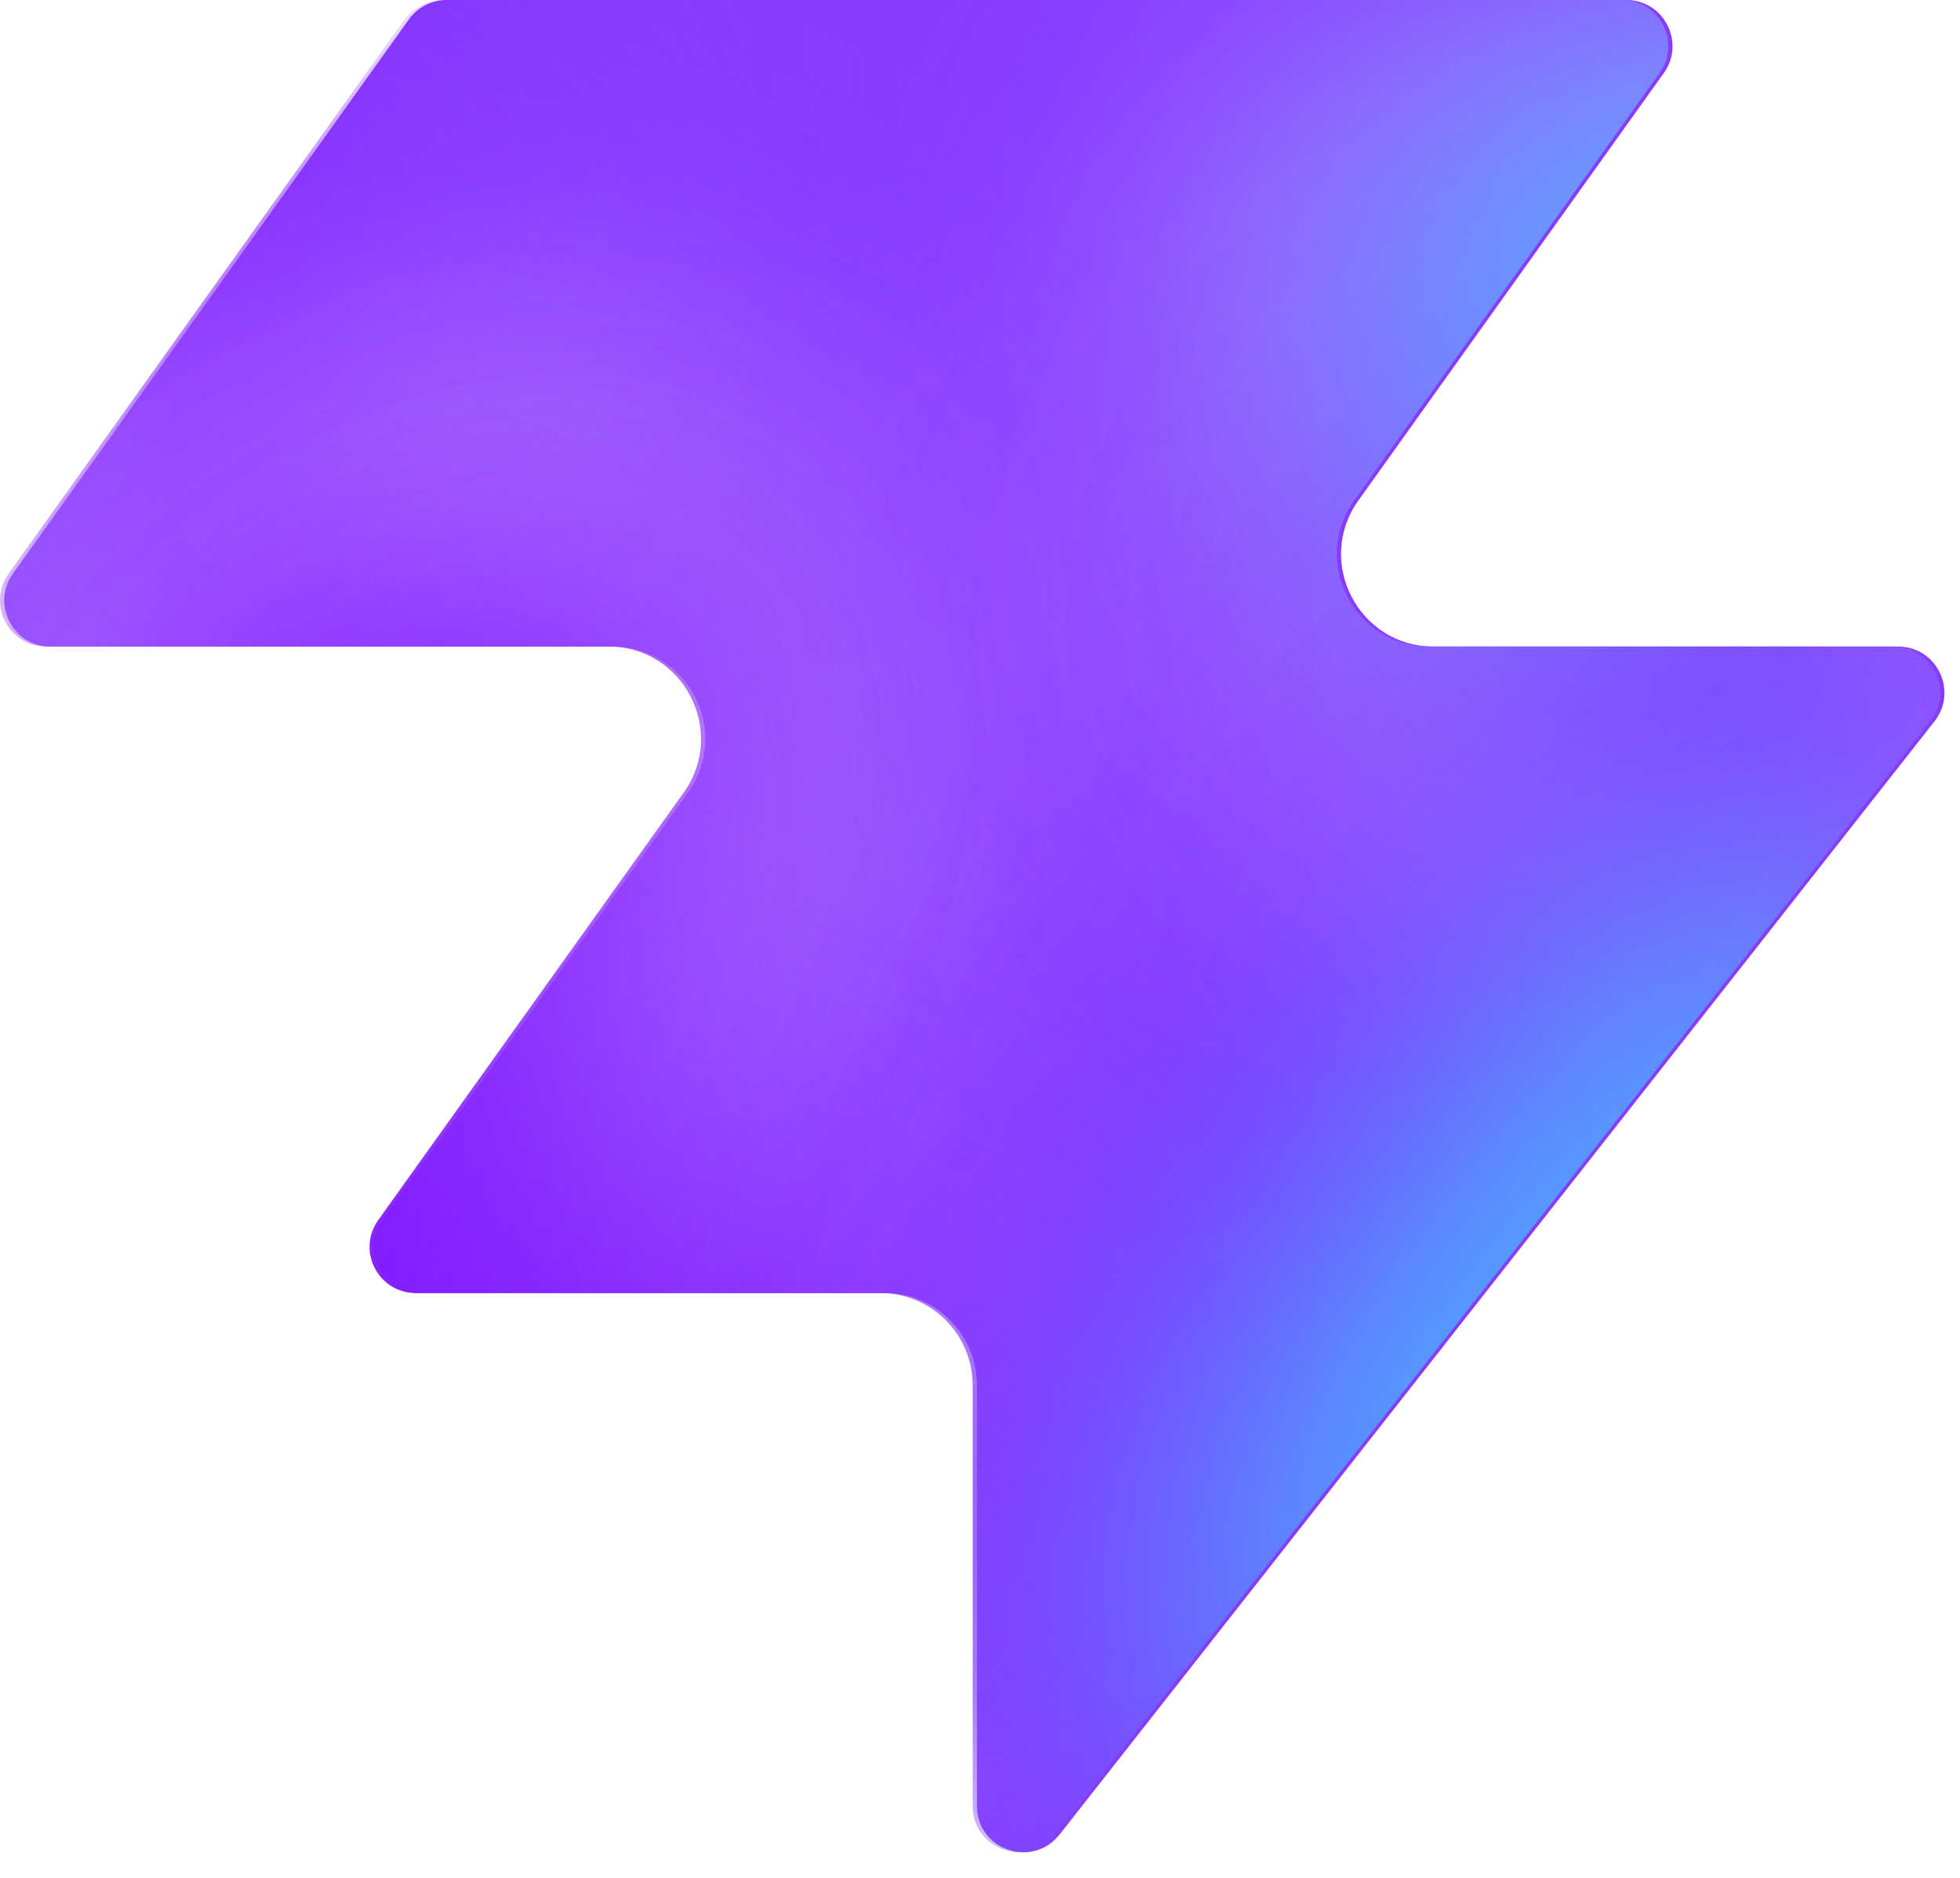
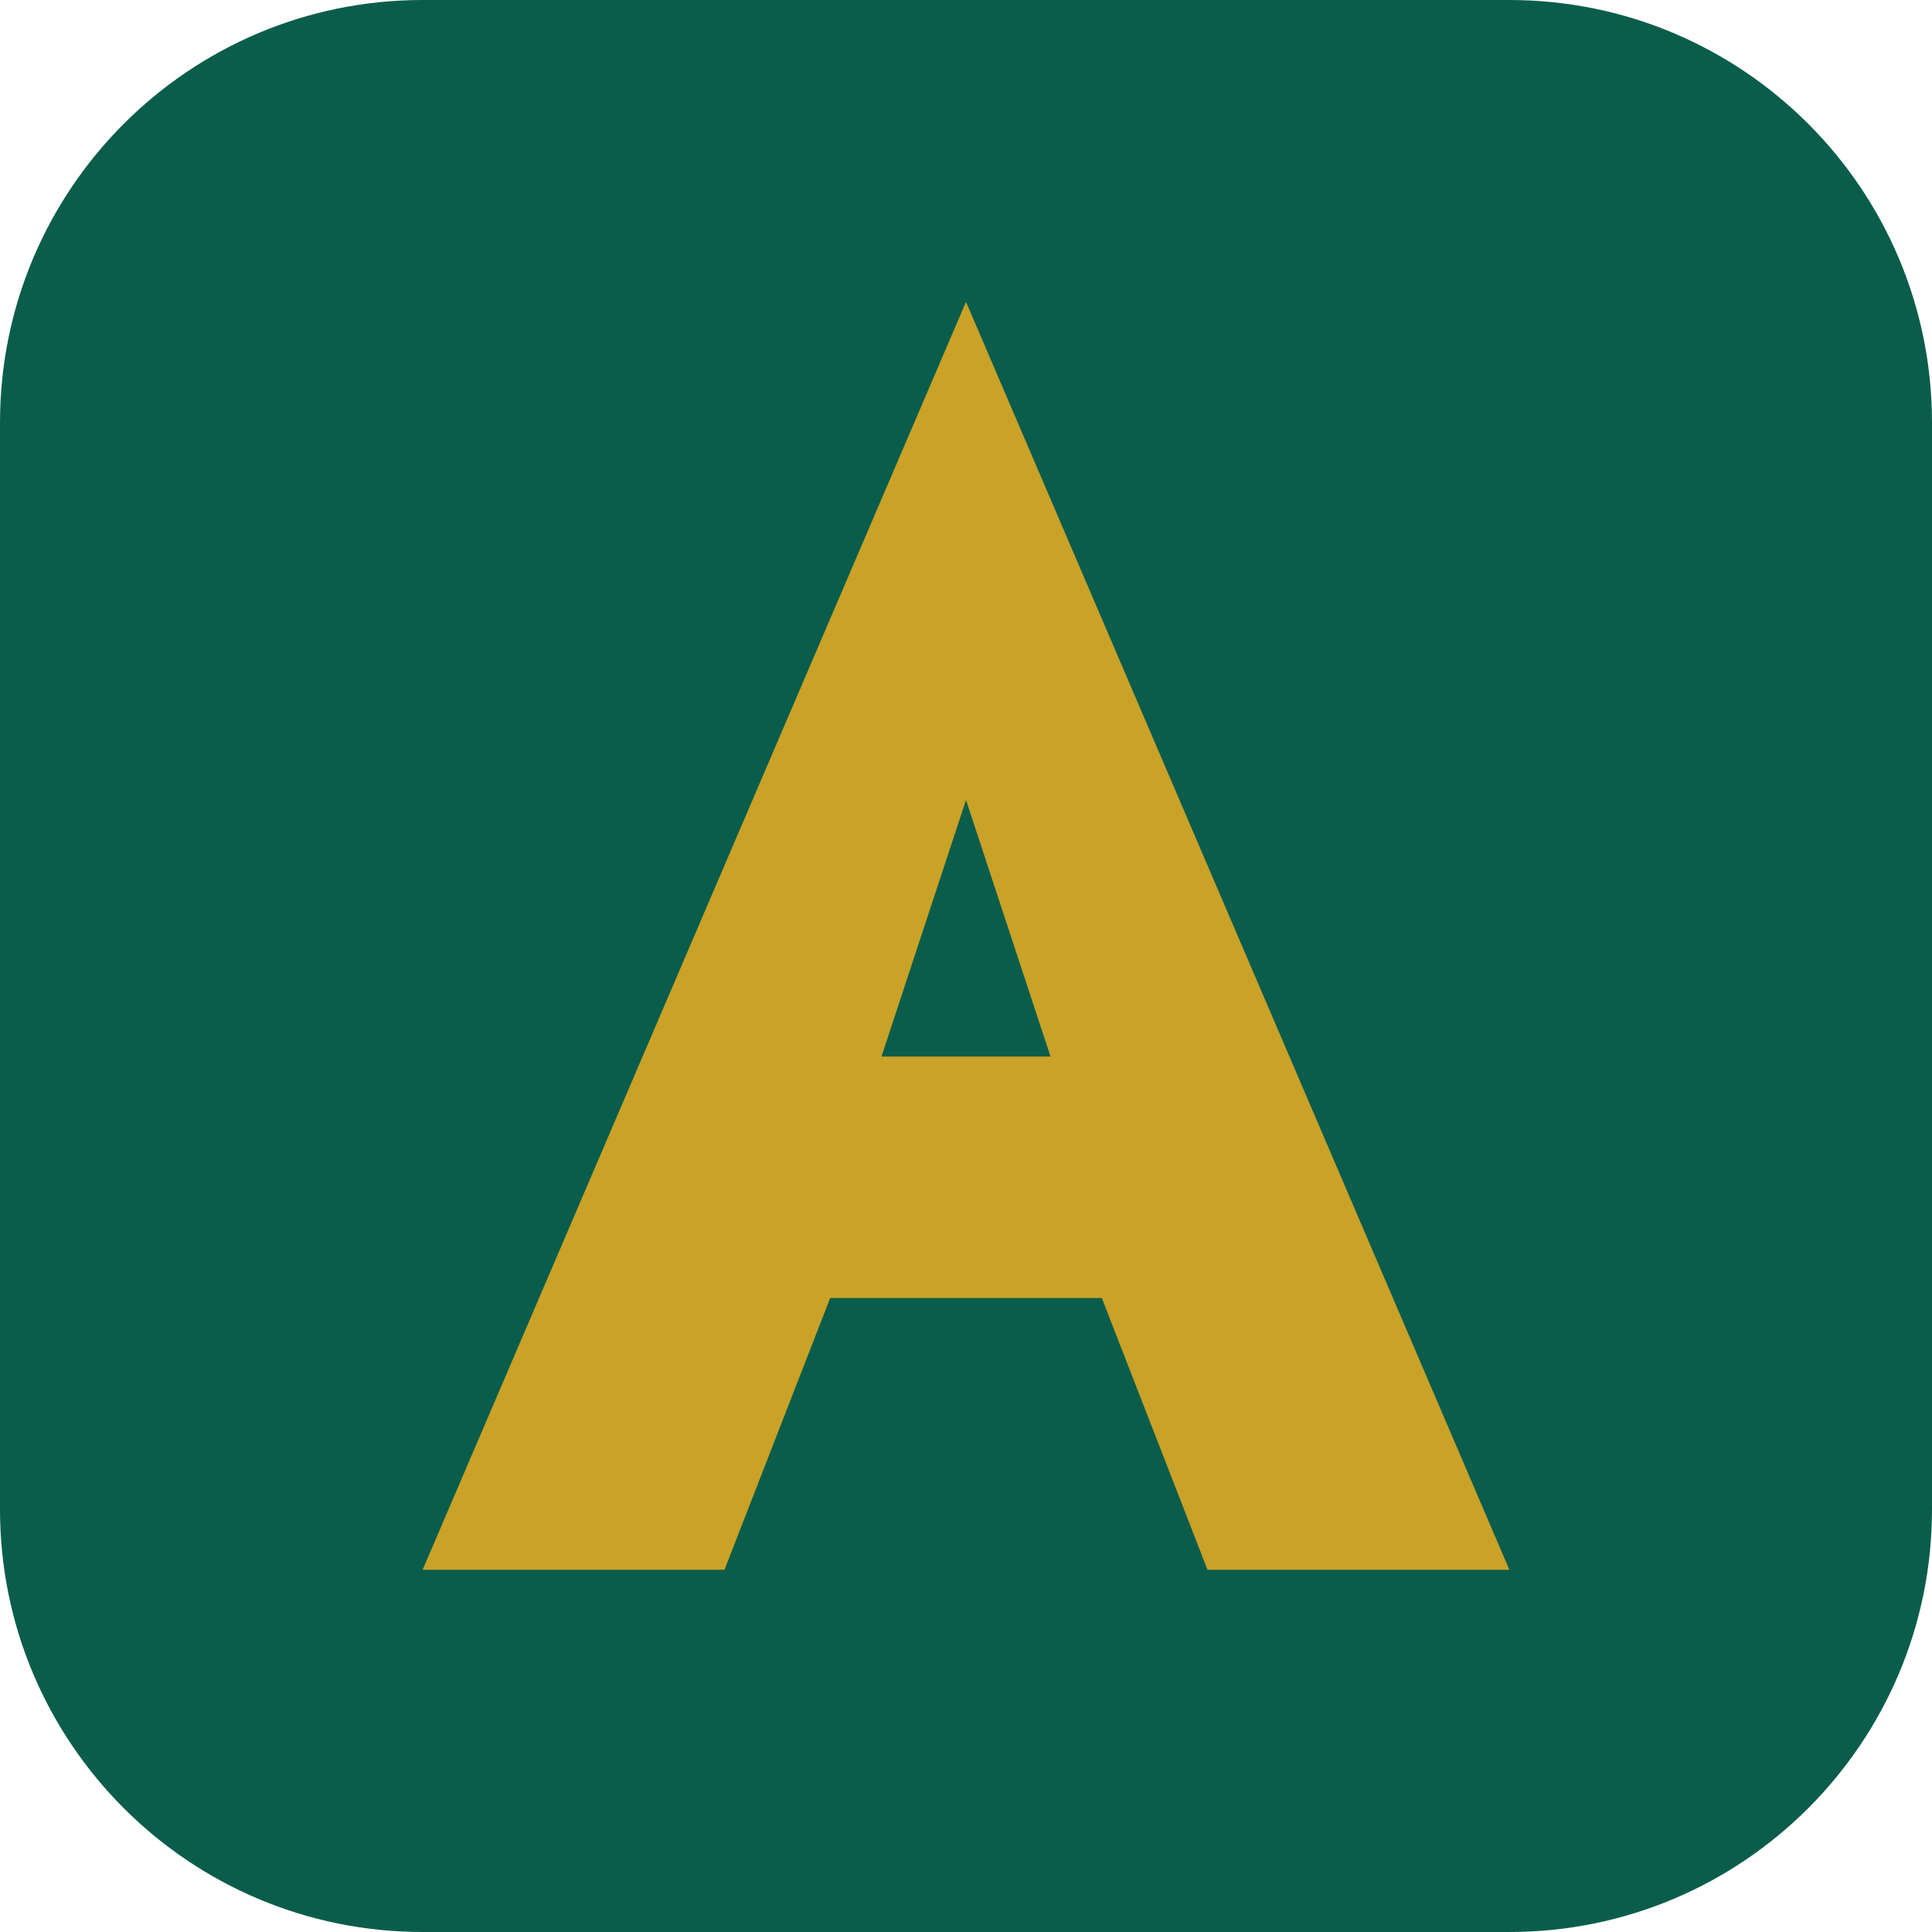
- <svg xmlns="http://www.w3.org/2000/svg" width="48" height="46" fill="none" viewBox="0 0 48 46">
-   <path fill="#863bff" d="M25.946 44.938c-.664.845-2.021.375-2.021-.698V33.937a2.26 2.26 0 0 0-2.262-2.262H10.287c-.92 0-1.456-1.04-.92-1.788l7.48-10.471c1.07-1.497 0-3.578-1.842-3.578H1.237c-.92 0-1.456-1.04-.92-1.788L10.013.474c.214-.297.556-.474.92-.474h28.894c.92 0 1.456 1.04.92 1.788l-7.48 10.471c-1.07 1.498 0 3.579 1.842 3.579h11.377c.943 0 1.473 1.088.89 1.83L25.947 44.94z" style="fill:#863bff;fill:color(display-p3 .525 .23 1);fill-opacity:1" />
-   <mask id="a" width="48" height="46" x="0" y="0" maskUnits="userSpaceOnUse" style="mask-type:alpha">
-     <path fill="#000" d="M25.842 44.938c-.664.844-2.021.375-2.021-.698V33.937a2.26 2.26 0 0 0-2.262-2.262H10.183c-.92 0-1.456-1.04-.92-1.788l7.48-10.471c1.07-1.498 0-3.579-1.842-3.579H1.133c-.92 0-1.456-1.04-.92-1.787L9.91.473c.214-.297.556-.474.92-.474h28.894c.92 0 1.456 1.04.92 1.788l-7.48 10.471c-1.07 1.498 0 3.578 1.842 3.578h11.377c.943 0 1.473 1.088.89 1.832L25.843 44.94z" style="fill:#000;fill-opacity:1" />
-   </mask>
-   <g mask="url(#a)">
-     <g filter="url(#b)">
-       <ellipse cx="5.508" cy="14.704" fill="#ede6ff" rx="5.508" ry="14.704" style="fill:#ede6ff;fill:color(display-p3 .927 .903 1);fill-opacity:1" transform="matrix(.00324 1 1 -.00324 -4.47 31.516)" />
-     </g>
-     <g filter="url(#c)">
-       <ellipse cx="10.399" cy="29.851" fill="#ede6ff" rx="10.399" ry="29.851" style="fill:#ede6ff;fill:color(display-p3 .927 .903 1);fill-opacity:1" transform="matrix(.00324 1 1 -.00324 -39.328 7.883)" />
-     </g>
-     <g filter="url(#d)">
-       <ellipse cx="5.508" cy="30.487" fill="#7e14ff" rx="5.508" ry="30.487" style="fill:#7e14ff;fill:color(display-p3 .492 .077 1);fill-opacity:1" transform="rotate(89.814 -25.913 -14.639)scale(1 -1)" />
-     </g>
-     <g filter="url(#e)">
-       <ellipse cx="5.508" cy="30.599" fill="#7e14ff" rx="5.508" ry="30.599" style="fill:#7e14ff;fill:color(display-p3 .492 .077 1);fill-opacity:1" transform="rotate(89.814 -32.644 -3.334)scale(1 -1)" />
-     </g>
-     <g filter="url(#f)">
-       <ellipse cx="5.508" cy="30.599" fill="#7e14ff" rx="5.508" ry="30.599" style="fill:#7e14ff;fill:color(display-p3 .492 .077 1);fill-opacity:1" transform="matrix(.00324 1 1 -.00324 -34.34 30.47)" />
-     </g>
-     <g filter="url(#g)">
-       <ellipse cx="14.072" cy="22.078" fill="#ede6ff" rx="14.072" ry="22.078" style="fill:#ede6ff;fill:color(display-p3 .927 .903 1);fill-opacity:1" transform="rotate(93.35 24.506 48.493)scale(-1 1)" />
-     </g>
-     <g filter="url(#h)">
-       <ellipse cx="3.47" cy="21.501" fill="#7e14ff" rx="3.47" ry="21.501" style="fill:#7e14ff;fill:color(display-p3 .492 .077 1);fill-opacity:1" transform="rotate(89.009 28.708 47.59)scale(-1 1)" />
-     </g>
-     <g filter="url(#i)">
-       <ellipse cx="3.47" cy="21.501" fill="#7e14ff" rx="3.47" ry="21.501" style="fill:#7e14ff;fill:color(display-p3 .492 .077 1);fill-opacity:1" transform="rotate(89.009 28.708 47.59)scale(-1 1)" />
-     </g>
-     <g filter="url(#j)">
-       <ellipse cx=".387" cy="8.972" fill="#7e14ff" rx="4.407" ry="29.108" style="fill:#7e14ff;fill:color(display-p3 .492 .077 1);fill-opacity:1" transform="rotate(39.51 .387 8.972)" />
-     </g>
-     <g filter="url(#k)">
-       <ellipse cx="47.523" cy="-6.092" fill="#7e14ff" rx="4.407" ry="29.108" style="fill:#7e14ff;fill:color(display-p3 .492 .077 1);fill-opacity:1" transform="rotate(37.892 47.523 -6.092)" />
-     </g>
-     <g filter="url(#l)">
-       <ellipse cx="41.412" cy="6.333" fill="#47bfff" rx="5.971" ry="9.665" style="fill:#47bfff;fill:color(display-p3 .28 .748 1);fill-opacity:1" transform="rotate(37.892 41.412 6.333)" />
-     </g>
-     <g filter="url(#m)">
-       <ellipse cx="-1.879" cy="38.332" fill="#7e14ff" rx="4.407" ry="29.108" style="fill:#7e14ff;fill:color(display-p3 .492 .077 1);fill-opacity:1" transform="rotate(37.892 -1.88 38.332)" />
-     </g>
-     <g filter="url(#n)">
-       <ellipse cx="-1.879" cy="38.332" fill="#7e14ff" rx="4.407" ry="29.108" style="fill:#7e14ff;fill:color(display-p3 .492 .077 1);fill-opacity:1" transform="rotate(37.892 -1.88 38.332)" />
-     </g>
-     <g filter="url(#o)">
-       <ellipse cx="35.651" cy="29.907" fill="#7e14ff" rx="4.407" ry="29.108" style="fill:#7e14ff;fill:color(display-p3 .492 .077 1);fill-opacity:1" transform="rotate(37.892 35.651 29.907)" />
-     </g>
-     <g filter="url(#p)">
-       <ellipse cx="38.418" cy="32.4" fill="#47bfff" rx="5.971" ry="15.297" style="fill:#47bfff;fill:color(display-p3 .28 .748 1);fill-opacity:1" transform="rotate(37.892 38.418 32.4)" />
-     </g>
-   </g>
-   <defs>
-     <filter id="b" width="60.045" height="41.654" x="-19.77" y="16.149" color-interpolation-filters="sRGB" filterUnits="userSpaceOnUse">
-       <feFlood flood-opacity="0" result="BackgroundImageFix" />
-       <feBlend in="SourceGraphic" in2="BackgroundImageFix" result="shape" />
-       <feGaussianBlur result="effect1_foregroundBlur_2002_17158" stdDeviation="7.659" />
-     </filter>
-     <filter id="c" width="90.34" height="51.437" x="-54.613" y="-7.533" color-interpolation-filters="sRGB" filterUnits="userSpaceOnUse">
-       <feFlood flood-opacity="0" result="BackgroundImageFix" />
-       <feBlend in="SourceGraphic" in2="BackgroundImageFix" result="shape" />
-       <feGaussianBlur result="effect1_foregroundBlur_2002_17158" stdDeviation="7.659" />
-     </filter>
-     <filter id="d" width="79.355" height="29.4" x="-49.64" y="2.03" color-interpolation-filters="sRGB" filterUnits="userSpaceOnUse">
-       <feFlood flood-opacity="0" result="BackgroundImageFix" />
-       <feBlend in="SourceGraphic" in2="BackgroundImageFix" result="shape" />
-       <feGaussianBlur result="effect1_foregroundBlur_2002_17158" stdDeviation="4.596" />
-     </filter>
-     <filter id="e" width="79.579" height="29.4" x="-45.045" y="20.029" color-interpolation-filters="sRGB" filterUnits="userSpaceOnUse">
-       <feFlood flood-opacity="0" result="BackgroundImageFix" />
-       <feBlend in="SourceGraphic" in2="BackgroundImageFix" result="shape" />
-       <feGaussianBlur result="effect1_foregroundBlur_2002_17158" stdDeviation="4.596" />
-     </filter>
-     <filter id="f" width="79.579" height="29.4" x="-43.513" y="21.178" color-interpolation-filters="sRGB" filterUnits="userSpaceOnUse">
-       <feFlood flood-opacity="0" result="BackgroundImageFix" />
-       <feBlend in="SourceGraphic" in2="BackgroundImageFix" result="shape" />
-       <feGaussianBlur result="effect1_foregroundBlur_2002_17158" stdDeviation="4.596" />
-     </filter>
-     <filter id="g" width="74.749" height="58.852" x="15.756" y="-17.901" color-interpolation-filters="sRGB" filterUnits="userSpaceOnUse">
-       <feFlood flood-opacity="0" result="BackgroundImageFix" />
-       <feBlend in="SourceGraphic" in2="BackgroundImageFix" result="shape" />
-       <feGaussianBlur result="effect1_foregroundBlur_2002_17158" stdDeviation="7.659" />
-     </filter>
-     <filter id="h" width="61.377" height="25.362" x="23.548" y="2.284" color-interpolation-filters="sRGB" filterUnits="userSpaceOnUse">
-       <feFlood flood-opacity="0" result="BackgroundImageFix" />
-       <feBlend in="SourceGraphic" in2="BackgroundImageFix" result="shape" />
-       <feGaussianBlur result="effect1_foregroundBlur_2002_17158" stdDeviation="4.596" />
-     </filter>
-     <filter id="i" width="61.377" height="25.362" x="23.548" y="2.284" color-interpolation-filters="sRGB" filterUnits="userSpaceOnUse">
-       <feFlood flood-opacity="0" result="BackgroundImageFix" />
-       <feBlend in="SourceGraphic" in2="BackgroundImageFix" result="shape" />
-       <feGaussianBlur result="effect1_foregroundBlur_2002_17158" stdDeviation="4.596" />
-     </filter>
-     <filter id="j" width="56.045" height="63.649" x="-27.636" y="-22.853" color-interpolation-filters="sRGB" filterUnits="userSpaceOnUse">
-       <feFlood flood-opacity="0" result="BackgroundImageFix" />
-       <feBlend in="SourceGraphic" in2="BackgroundImageFix" result="shape" />
-       <feGaussianBlur result="effect1_foregroundBlur_2002_17158" stdDeviation="4.596" />
-     </filter>
-     <filter id="k" width="54.814" height="64.646" x="20.116" y="-38.415" color-interpolation-filters="sRGB" filterUnits="userSpaceOnUse">
-       <feFlood flood-opacity="0" result="BackgroundImageFix" />
-       <feBlend in="SourceGraphic" in2="BackgroundImageFix" result="shape" />
-       <feGaussianBlur result="effect1_foregroundBlur_2002_17158" stdDeviation="4.596" />
-     </filter>
-     <filter id="l" width="33.541" height="35.313" x="24.641" y="-11.323" color-interpolation-filters="sRGB" filterUnits="userSpaceOnUse">
-       <feFlood flood-opacity="0" result="BackgroundImageFix" />
-       <feBlend in="SourceGraphic" in2="BackgroundImageFix" result="shape" />
-       <feGaussianBlur result="effect1_foregroundBlur_2002_17158" stdDeviation="4.596" />
-     </filter>
-     <filter id="m" width="54.814" height="64.646" x="-29.286" y="6.009" color-interpolation-filters="sRGB" filterUnits="userSpaceOnUse">
-       <feFlood flood-opacity="0" result="BackgroundImageFix" />
-       <feBlend in="SourceGraphic" in2="BackgroundImageFix" result="shape" />
-       <feGaussianBlur result="effect1_foregroundBlur_2002_17158" stdDeviation="4.596" />
-     </filter>
-     <filter id="n" width="54.814" height="64.646" x="-29.286" y="6.009" color-interpolation-filters="sRGB" filterUnits="userSpaceOnUse">
-       <feFlood flood-opacity="0" result="BackgroundImageFix" />
-       <feBlend in="SourceGraphic" in2="BackgroundImageFix" result="shape" />
-       <feGaussianBlur result="effect1_foregroundBlur_2002_17158" stdDeviation="4.596" />
-     </filter>
-     <filter id="o" width="54.814" height="64.646" x="8.244" y="-2.416" color-interpolation-filters="sRGB" filterUnits="userSpaceOnUse">
-       <feFlood flood-opacity="0" result="BackgroundImageFix" />
-       <feBlend in="SourceGraphic" in2="BackgroundImageFix" result="shape" />
-       <feGaussianBlur result="effect1_foregroundBlur_2002_17158" stdDeviation="4.596" />
-     </filter>
-     <filter id="p" width="39.409" height="43.623" x="18.713" y="10.588" color-interpolation-filters="sRGB" filterUnits="userSpaceOnUse">
-       <feFlood flood-opacity="0" result="BackgroundImageFix" />
-       <feBlend in="SourceGraphic" in2="BackgroundImageFix" result="shape" />
-       <feGaussianBlur result="effect1_foregroundBlur_2002_17158" stdDeviation="4.596" />
-     </filter>
-   </defs>
+ <svg xmlns="http://www.w3.org/2000/svg" viewBox="0 0 64 64">
+   <rect width="64" height="64" rx="14" fill="#0B5D4B" />
+   <path d="M32 10L14 52h10l3.5-9h9l3.5 9h10L32 10zm0 16.5L34.8 35h-5.6L32 26.5z" fill="#C9A227" />
</svg>
